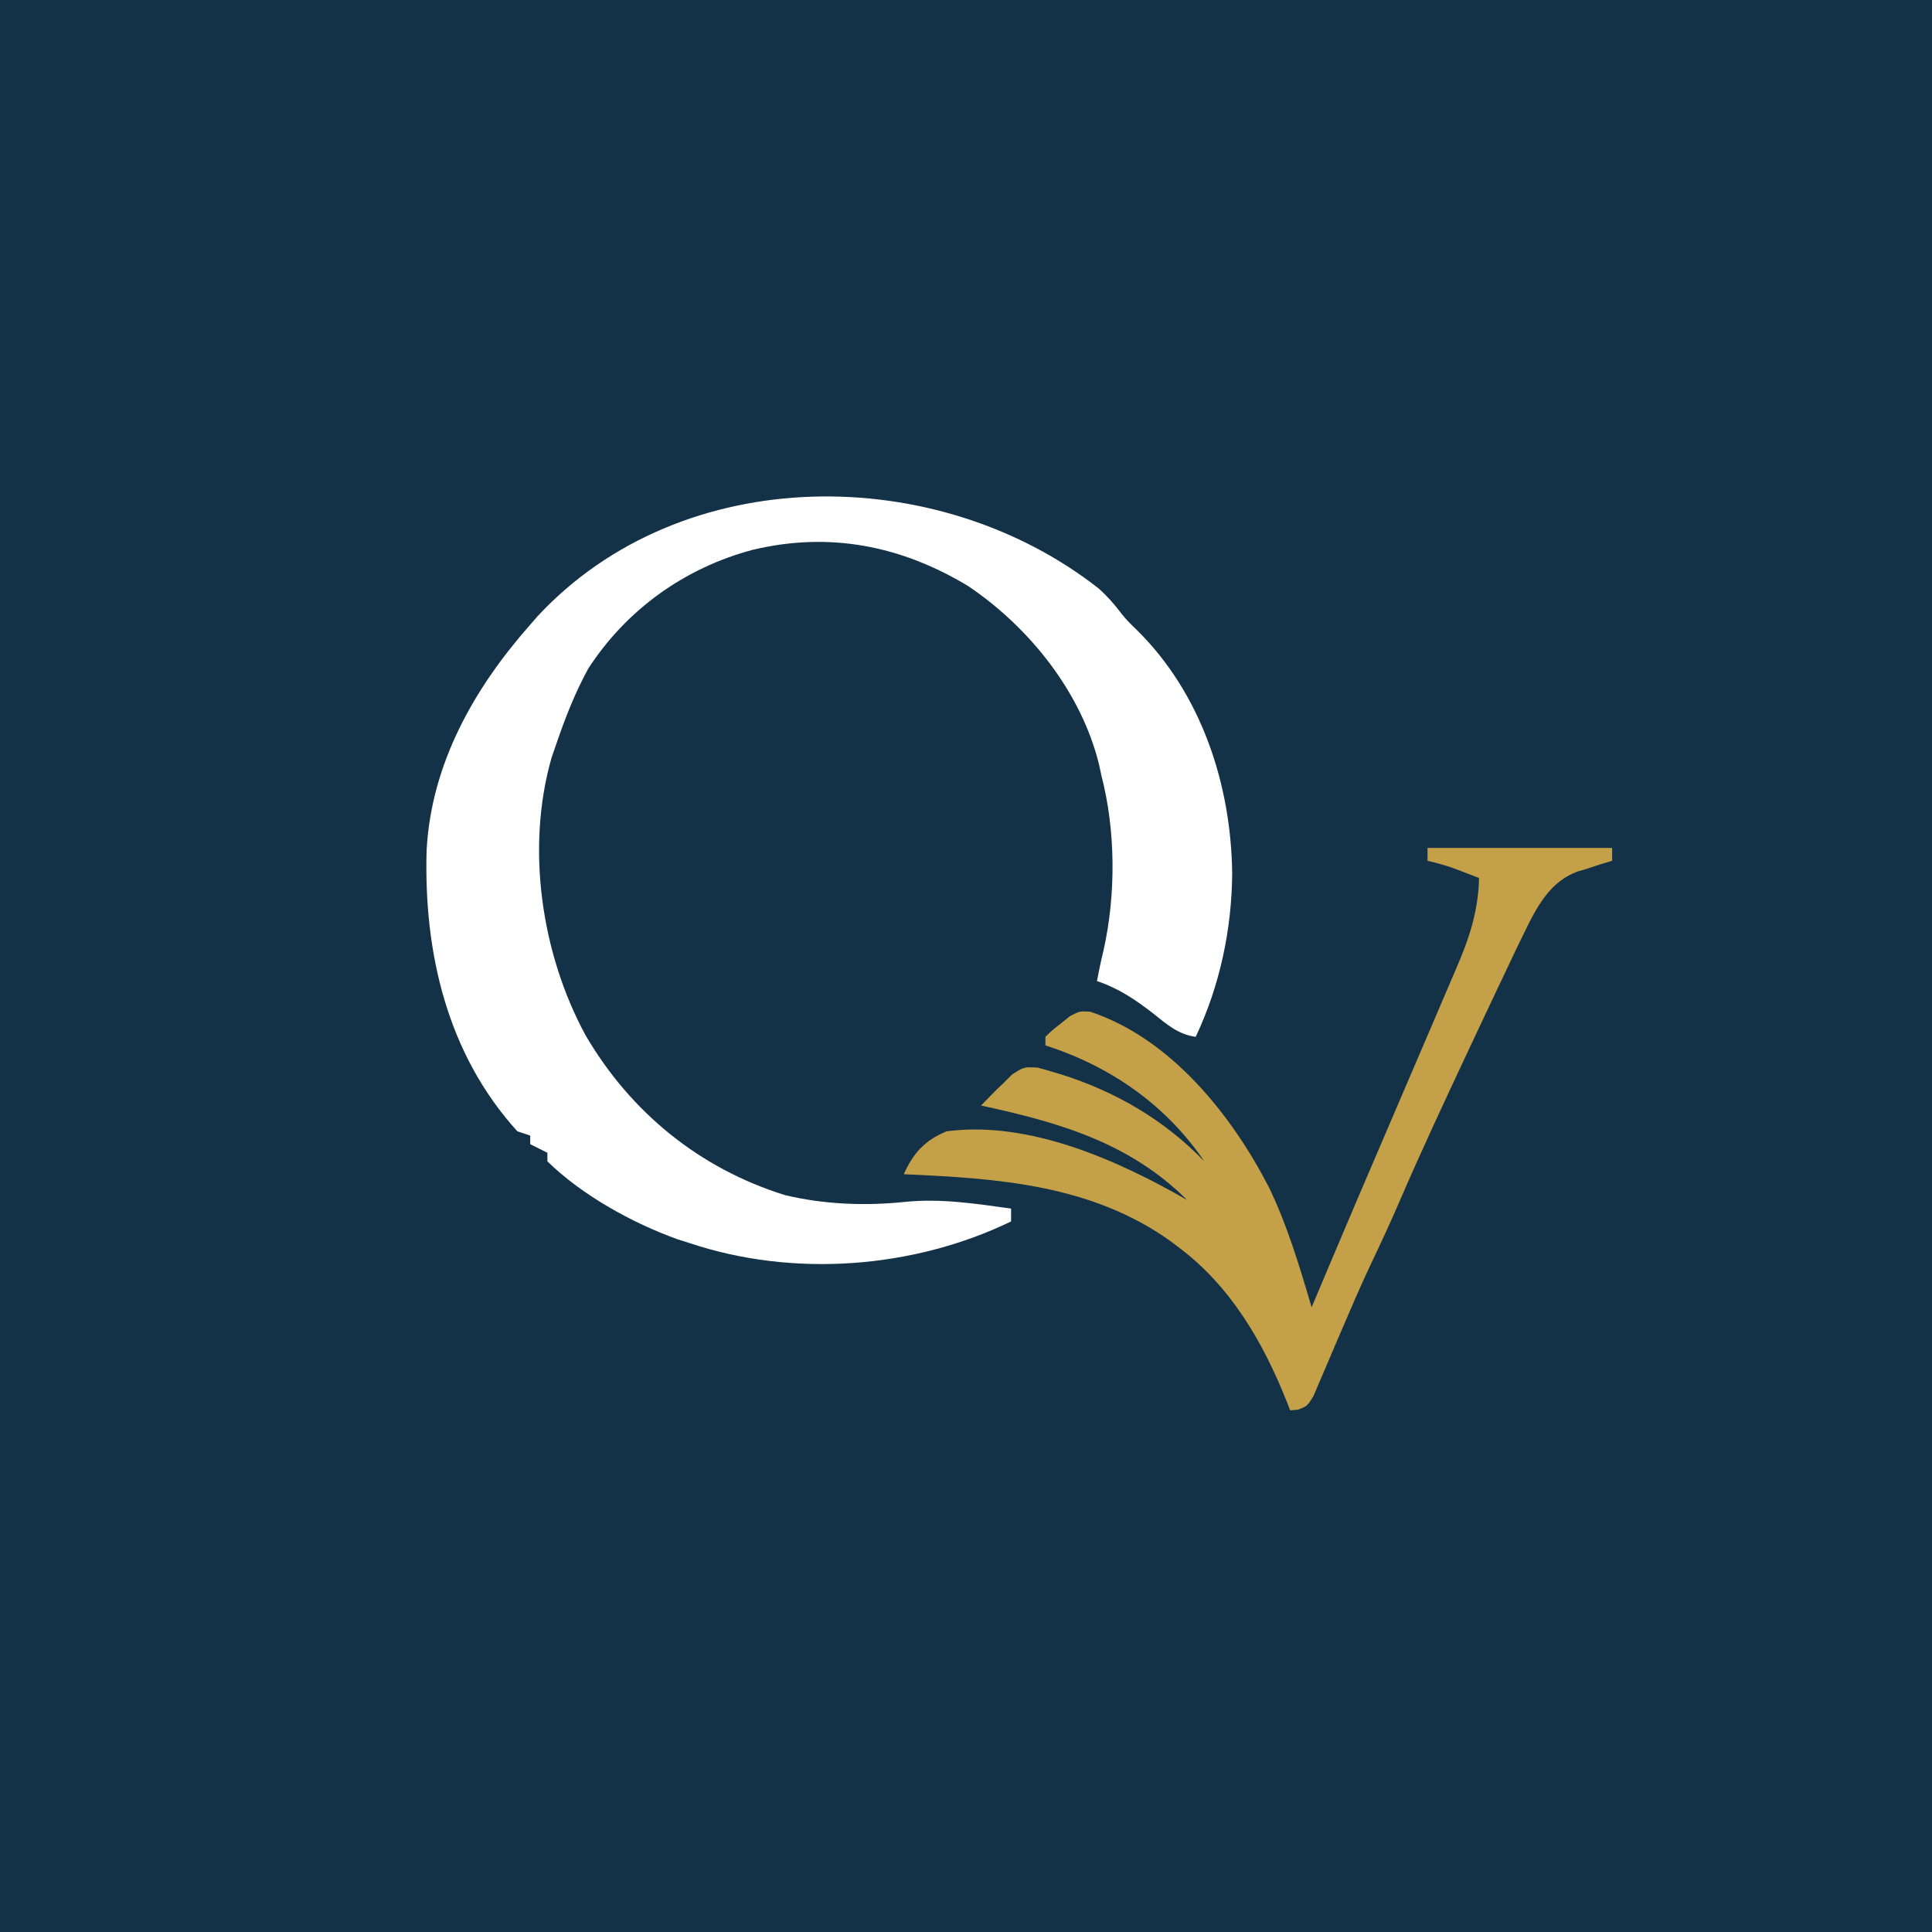
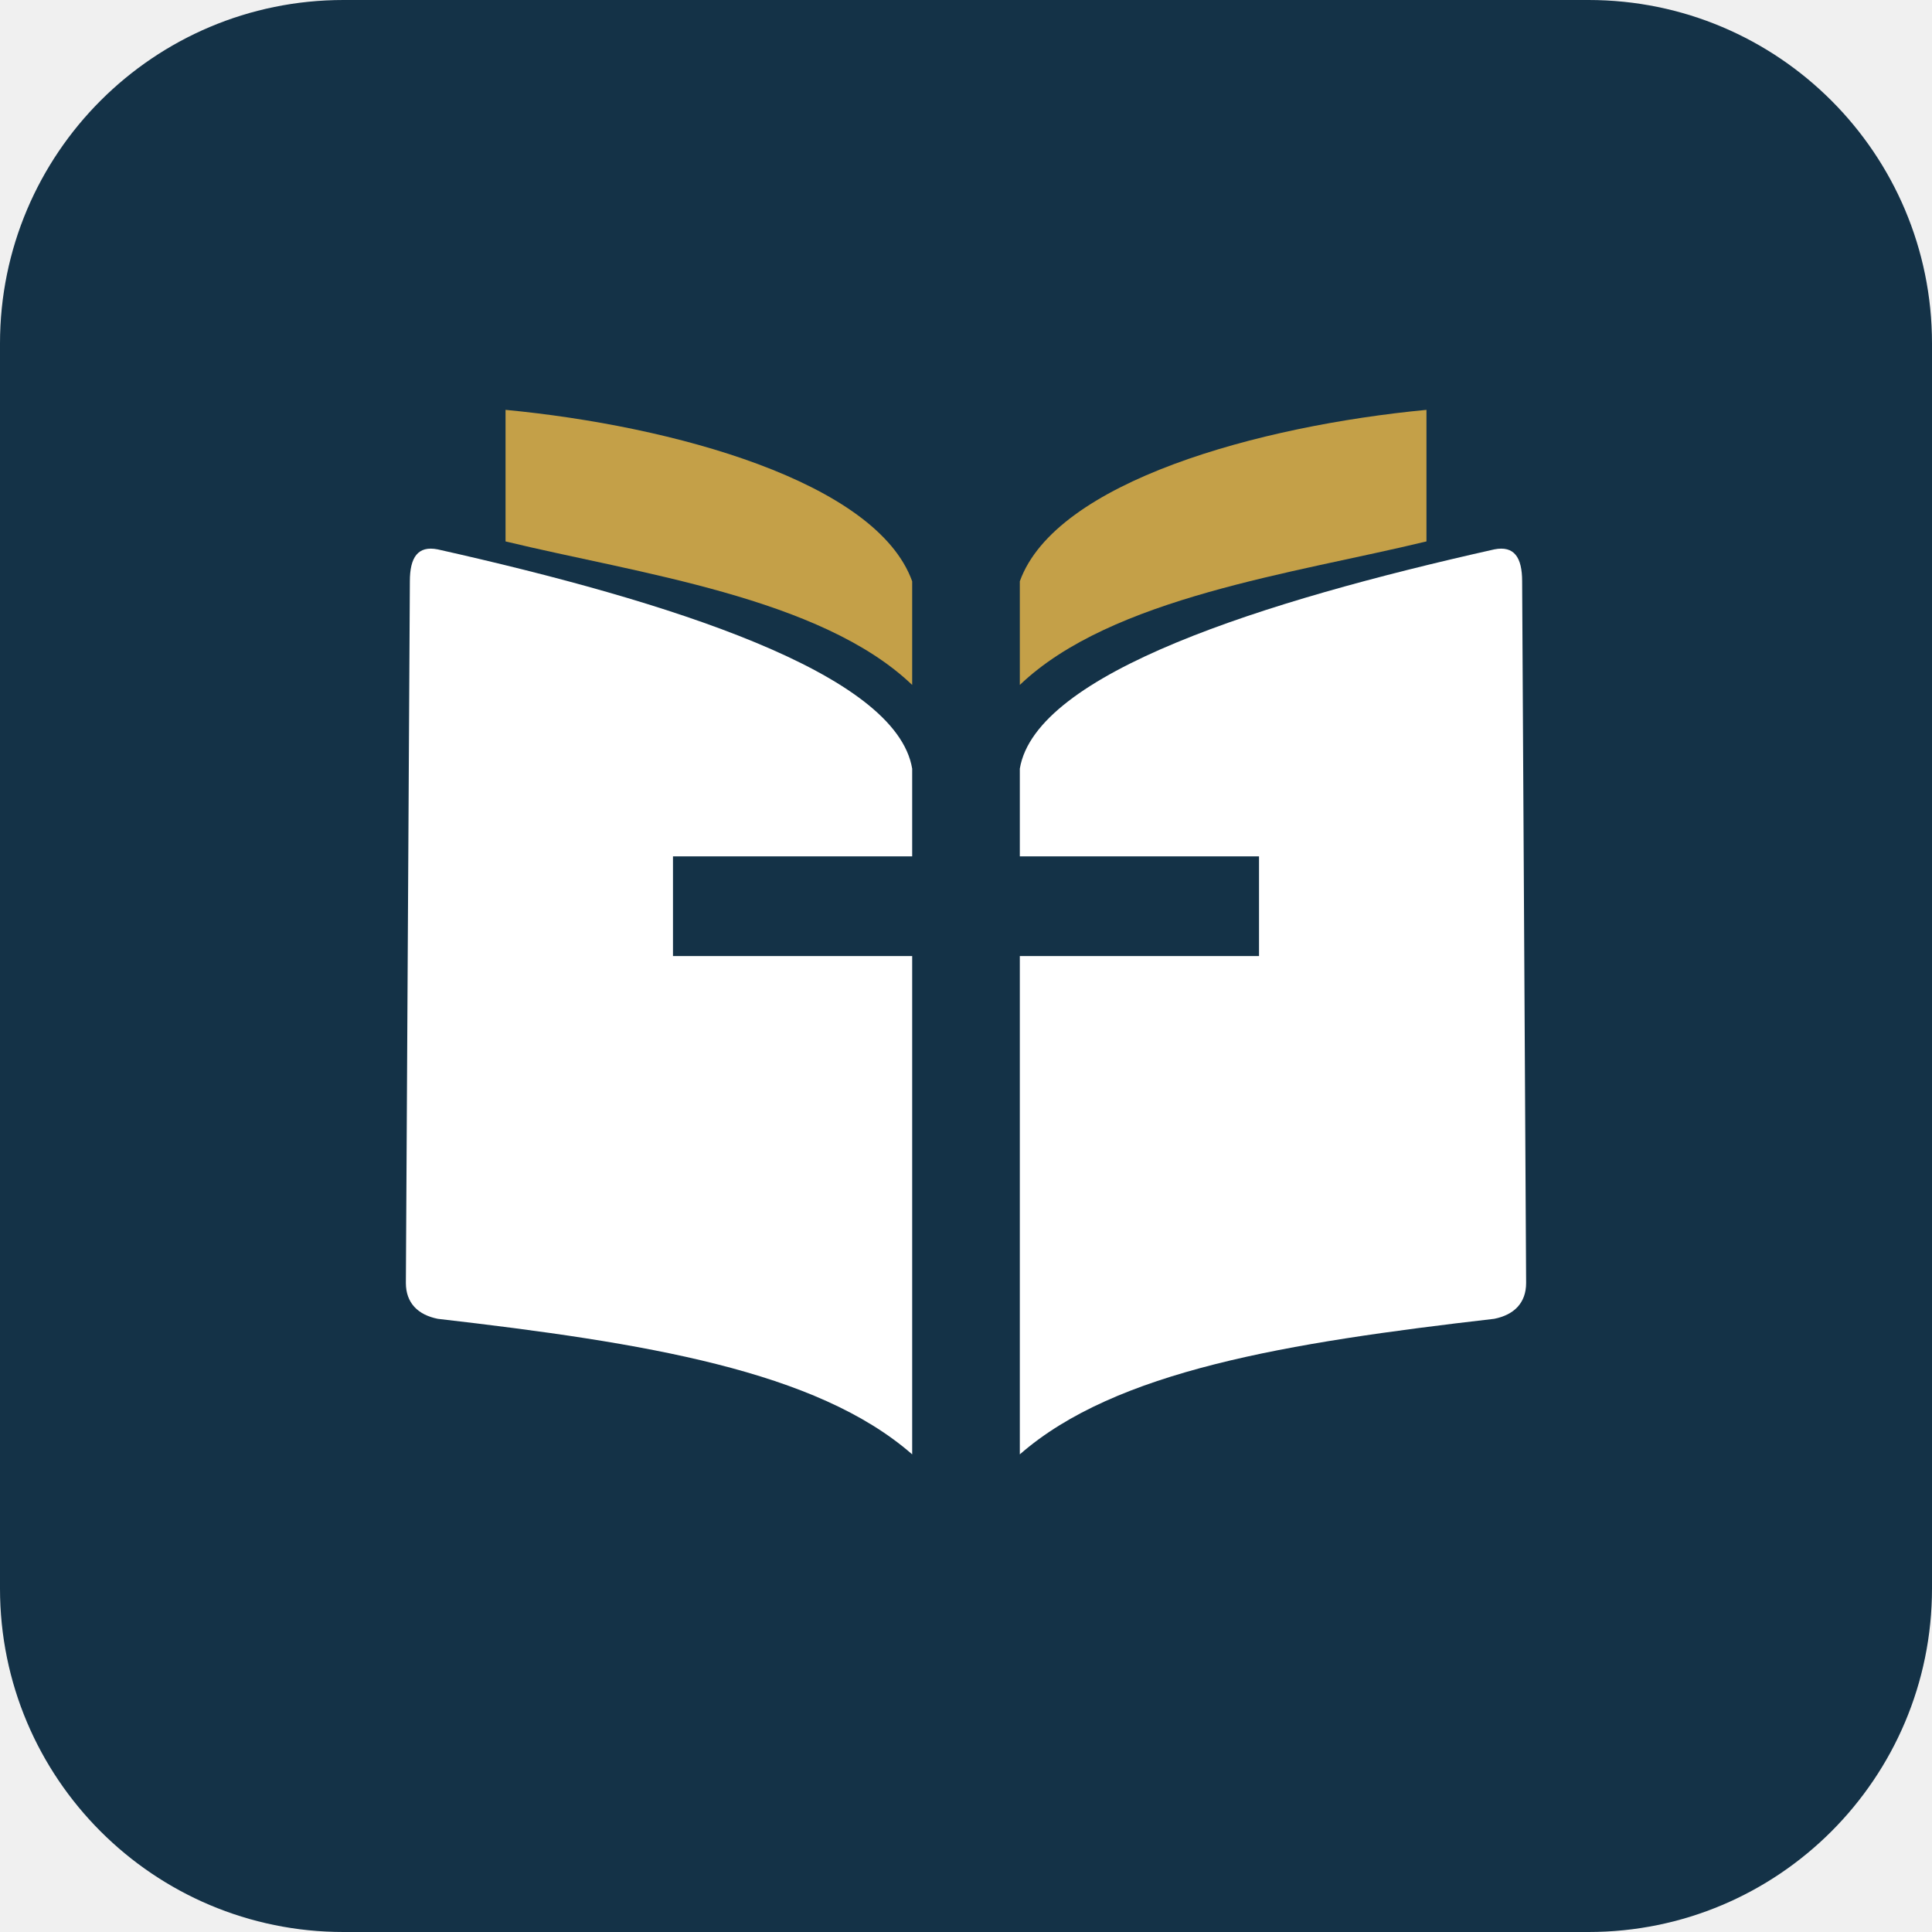
- <svg xmlns="http://www.w3.org/2000/svg" viewBox="0 0 315 315" role="img" aria-labelledby="open-vertaling-maskable-title">
-   <rect width="315" height="315" fill="#143247" />
-   <g data-role="open-folio-mark" transform="translate(47.25 47.25) scale(.7)">
-     <path d="M0 0 C1.999 1.79 3.691 3.7 5.301 5.844 C6.602 7.434 6.602 7.434 8.969 9.742 C23.957 24.576 30.873 45.725 31.102 66.434 C30.982 79.541 28.212 92.557 22.602 104.434 C18.534 103.87 15.895 101.543 12.789 99.059 C8.56 95.768 4.721 93.179 -0.398 91.434 C0.07 89.035 0.548 86.65 1.137 84.277 C4.05 71.329 3.979 56.252 0.602 43.434 C0.442 42.67 0.282 41.907 0.117 41.121 C-4.011 24.163 -16.15 9.039 -30.398 -0.566 C-46.05 -10.004 -62.702 -13.264 -80.586 -9.004 C-96.391 -4.788 -109.913 4.856 -118.875 18.648 C-121.994 24.35 -124.312 30.288 -126.398 36.434 C-126.741 37.426 -127.084 38.419 -127.438 39.441 C-133.428 60.436 -129.835 85.044 -119.503 104.083 C-109.038 121.996 -92.926 135.143 -73.023 141.309 C-63.902 143.482 -54.323 143.846 -45.023 142.871 C-36.736 142.035 -28.613 143.301 -20.398 144.434 C-20.398 145.424 -20.398 146.414 -20.398 147.434 C-43.227 158.456 -71.196 160.557 -95.398 152.434 C-96.307 152.145 -97.216 151.856 -98.152 151.559 C-108.681 147.773 -120.362 141.3 -128.398 133.434 C-128.398 132.774 -128.398 132.114 -128.398 131.434 C-129.718 130.774 -131.038 130.114 -132.398 129.434 C-132.398 128.774 -132.398 128.114 -132.398 127.434 C-133.388 127.104 -134.378 126.774 -135.398 126.434 C-151.793 108.367 -157.202 84.765 -156.535 61.056 C-155.487 40.896 -145.51 23.267 -132.398 8.434 C-132.123 8.116 -132.123 8.116 -130.727 6.508 C-97.04 -29.763 -37.474 -29.421 0 0 Z " fill="#FFFFFF" transform="translate(188.3984,69.56641)" />
-     <path d="M0 0 C14.19 0 28.38 0 43 0 C43 0.99 43 1.98 43 3 C42.131 3.257 41.262 3.513 40.367 3.777 C39.203 4.162 38.039 4.549 36.875 4.938 C36.305 5.101 35.735 5.264 35.148 5.432 C27.407 8.115 24.467 15.921 21.027 22.801 C19.983 24.965 18.96 27.138 17.938 29.312 C17.377 30.492 16.817 31.67 16.255 32.849 C14.492 36.561 12.745 40.28 11 44 C10.416 45.243 9.832 46.486 9.248 47.729 C3.802 59.329 -1.616 70.939 -6.692 82.707 C-8.706 87.369 -10.832 91.97 -13.018 96.554 C-14.816 100.359 -16.525 104.195 -18.179 108.064 C-19.241 110.547 -20.313 113.024 -21.384 115.503 C-21.918 116.747 -22.447 117.994 -22.97 119.243 C-23.71 121.009 -24.468 122.767 -25.23 124.523 C-25.668 125.554 -26.105 126.584 -26.555 127.646 C-28 130 -28 130 -30.173 130.842 C-30.776 130.894 -31.379 130.946 -32 131 C-32.291 130.25 -32.583 129.5 -32.883 128.727 C-38.387 114.984 -45.932 102 -58 93 C-58.665 92.499 -59.33 91.997 -60.016 91.48 C-78.424 78.402 -100.238 76.947 -122 76 C-119.768 71.051 -117.079 68.093 -112 66 C-92.731 63.48 -72.183 72.73 -56 82 C-69.488 68.596 -85.892 63.912 -104 60 C-100.582 56.484 -100.582 56.484 -99 55 C-98.256 54.259 -97.512 53.518 -96.746 52.754 C-94 51 -94 51 -90.828 51.168 C-89.627 51.475 -88.434 51.817 -87.25 52.188 C-86.605 52.377 -85.959 52.566 -85.294 52.761 C-72.585 56.781 -61.24 63.397 -52 73 C-60.923 59.844 -73.905 50.83 -89 46 C-89 45.34 -89 44.68 -89 44 C-87.426 42.457 -87.426 42.457 -85.312 40.812 C-84.628 40.262 -83.944 39.712 -83.238 39.145 C-81 38 -81 38 -78.578 38.145 C-59.82 44.369 -45.647 62.148 -36.927 79.073 C-32.632 87.999 -29.781 97.521 -27 107 C-26.745 106.396 -26.491 105.791 -26.228 105.169 C-24.966 102.175 -23.702 99.181 -22.438 96.188 C-22.197 95.619 -21.957 95.05 -21.709 94.464 C-18.304 86.404 -14.871 78.356 -11.413 70.318 C-8.867 64.399 -6.33 58.475 -3.8 52.549 C-2.264 48.954 -0.726 45.36 0.824 41.771 C2.256 38.452 3.675 35.127 5.084 31.798 C5.602 30.578 6.126 29.361 6.654 28.146 C9.7 21.134 11.828 14.724 12 7 C11.425 6.779 10.85 6.559 10.257 6.332 C8.885 5.806 7.513 5.28 6.141 4.754 C4.109 4.039 2.096 3.486 0 3 C0 2.01 0 1.02 0 0 Z " fill="#C4A048" transform="translate(265,130)" />
+ <svg xmlns="http://www.w3.org/2000/svg" viewBox="0 0 315 315" role="img" aria-label="Open Vertaling">
+   <rect width="315" height="315" rx="56" fill="#143247" />
+   <g data-role="open-folio-mark" transform="translate(55.125 55.125) scale(.65)">
+     <path d="M42 18 C84 22 135 36 144 61 L144 87 C121 65 75 59 42 51 Z" fill="#C4A048" />
+     <path d="M273 18 C231 22 180 36 171 61 L171 87 C194 65 240 59 273 51 Z" fill="#C4A048" />
+     <path d="M25 53 C20 52 18 55 18 61 L17 237 C17 242 20 245 25 246 C77 252 120 259 144 280 L144 155 L84 155 L84 130 L144 130 L144 108 C140 84 83 66 25 53 Z" fill="#FFFFFF" />
+     <path d="M290 53 C295 52 297 55 297 61 L298 237 C298 242 295 245 290 246 C238 252 195 259 171 280 L171 155 L231 155 L231 130 L171 130 L171 108 C175 84 232 66 290 53 Z" fill="#FFFFFF" />
  </g>
</svg>
